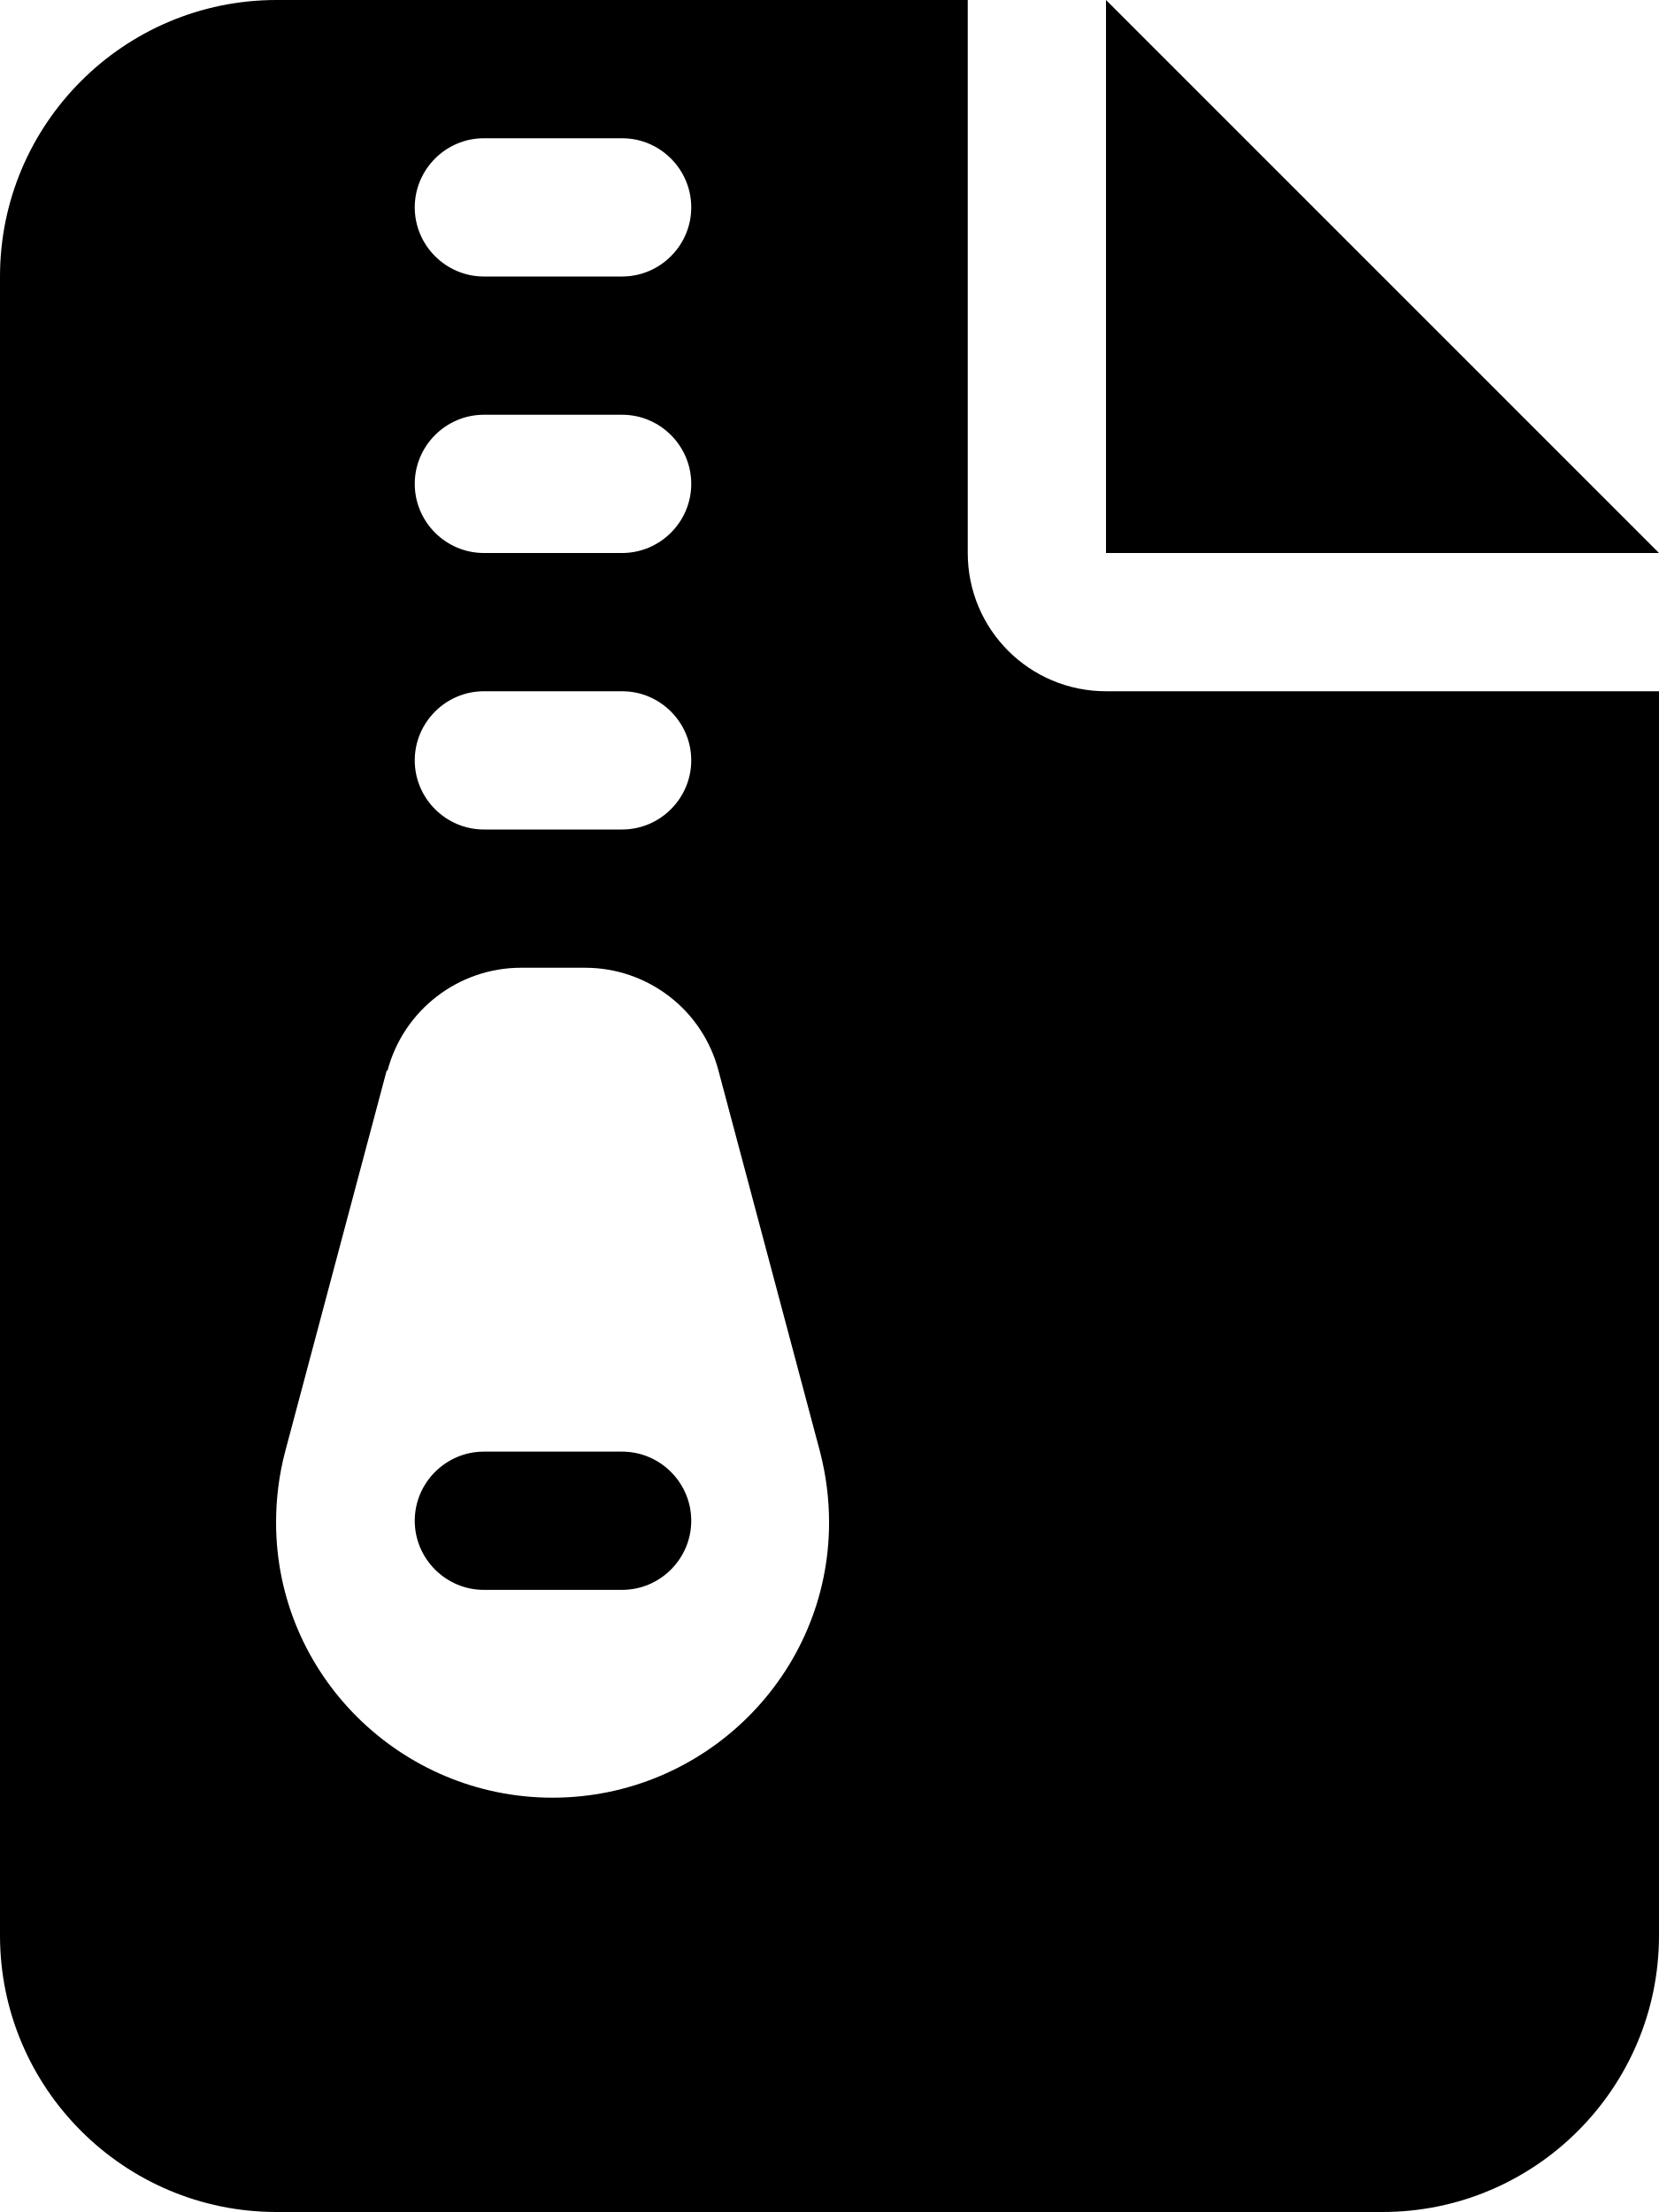
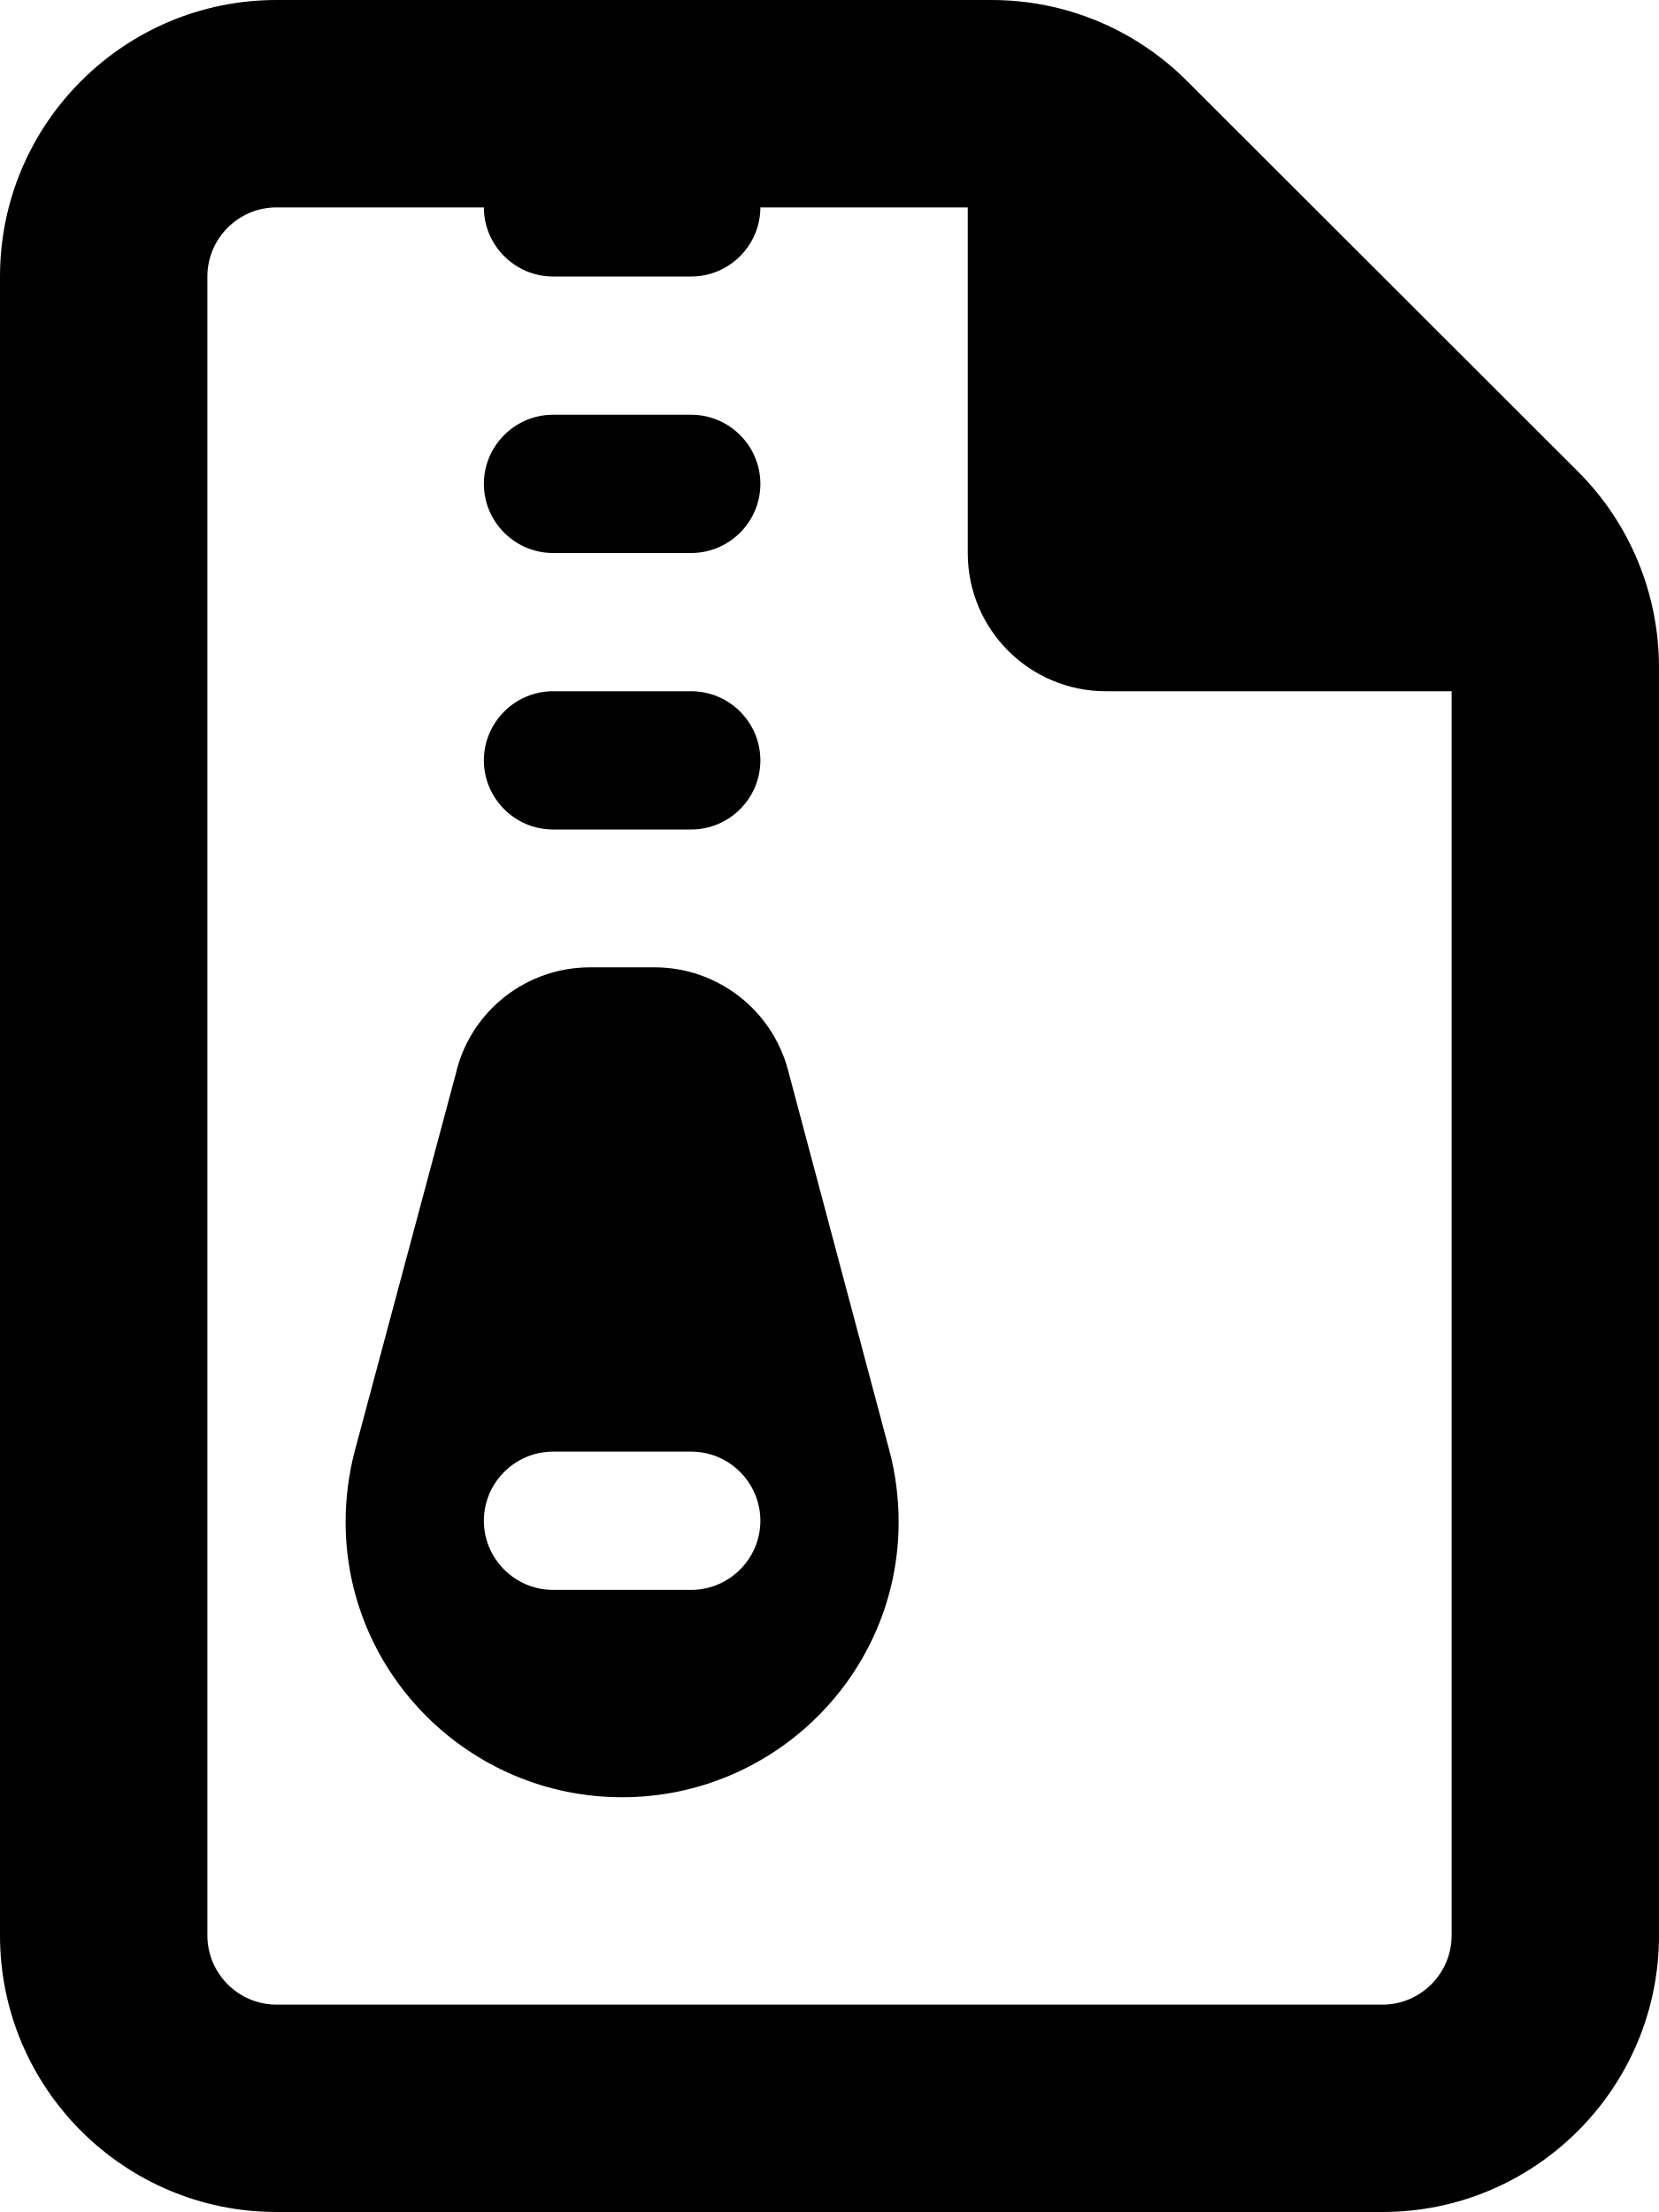
<svg xmlns="http://www.w3.org/2000/svg" viewBox="0 0 384 512">
-   <path d="M64 0C28.7 0 0 28.7 0 64V448c0 35.3 28.7 64 64 64H320c35.3 0 64-28.7 64-64V160H256c-17.7 0-32-14.3-32-32V0H64zM256 0V128H384L256 0zM96 48c0-8.8 7.2-16 16-16h32c8.8 0 16 7.2 16 16s-7.2 16-16 16H112c-8.8 0-16-7.2-16-16zm0 64c0-8.8 7.2-16 16-16h32c8.8 0 16 7.2 16 16s-7.2 16-16 16H112c-8.8 0-16-7.2-16-16zm0 64c0-8.8 7.2-16 16-16h32c8.8 0 16 7.2 16 16s-7.2 16-16 16H112c-8.8 0-16-7.2-16-16zm-6.3 71.8c3.7-14 16.4-23.8 30.9-23.8h14.8c14.5 0 27.2 9.7 30.9 23.8l23.5 88.2c1.4 5.4 2.1 10.9 2.1 16.4c0 35.2-28.8 63.7-64 63.7s-64-28.5-64-63.7c0-5.5 .7-11.1 2.1-16.4l23.5-88.2zM112 336c-8.8 0-16 7.2-16 16s7.2 16 16 16h32c8.8 0 16-7.2 16-16s-7.2-16-16-16H112z" />
+   <path d="M64 464c-8.8 0-16-7.2-16-16V64c0-8.8 7.2-16 16-16h48c0 8.8 7.2 16 16 16h32c8.8 0 16-7.2 16-16h48v80c0 17.7 14.3 32 32 32h80V448c0 8.8-7.2 16-16 16H64zM64 0C28.7 0 0 28.7 0 64V448c0 35.3 28.7 64 64 64H320c35.3 0 64-28.7 64-64V154.5c0-17-6.7-33.3-18.7-45.3L274.7 18.7C262.7 6.7 246.5 0 229.5 0H64zm48 112c0 8.8 7.2 16 16 16h32c8.8 0 16-7.2 16-16s-7.2-16-16-16H128c-8.8 0-16 7.2-16 16zm0 64c0 8.8 7.2 16 16 16h32c8.8 0 16-7.2 16-16s-7.2-16-16-16H128c-8.8 0-16 7.2-16 16zm-6.3 71.8L82.1 335.9c-1.4 5.4-2.1 10.9-2.1 16.4c0 35.2 28.8 63.7 64 63.7s64-28.5 64-63.7c0-5.5-.7-11.1-2.1-16.4l-23.5-88.2c-3.7-14-16.4-23.8-30.9-23.8H136.6c-14.5 0-27.2 9.7-30.9 23.8zM128 336h32c8.8 0 16 7.2 16 16s-7.2 16-16 16H128c-8.8 0-16-7.2-16-16s7.2-16 16-16z" />
</svg>
